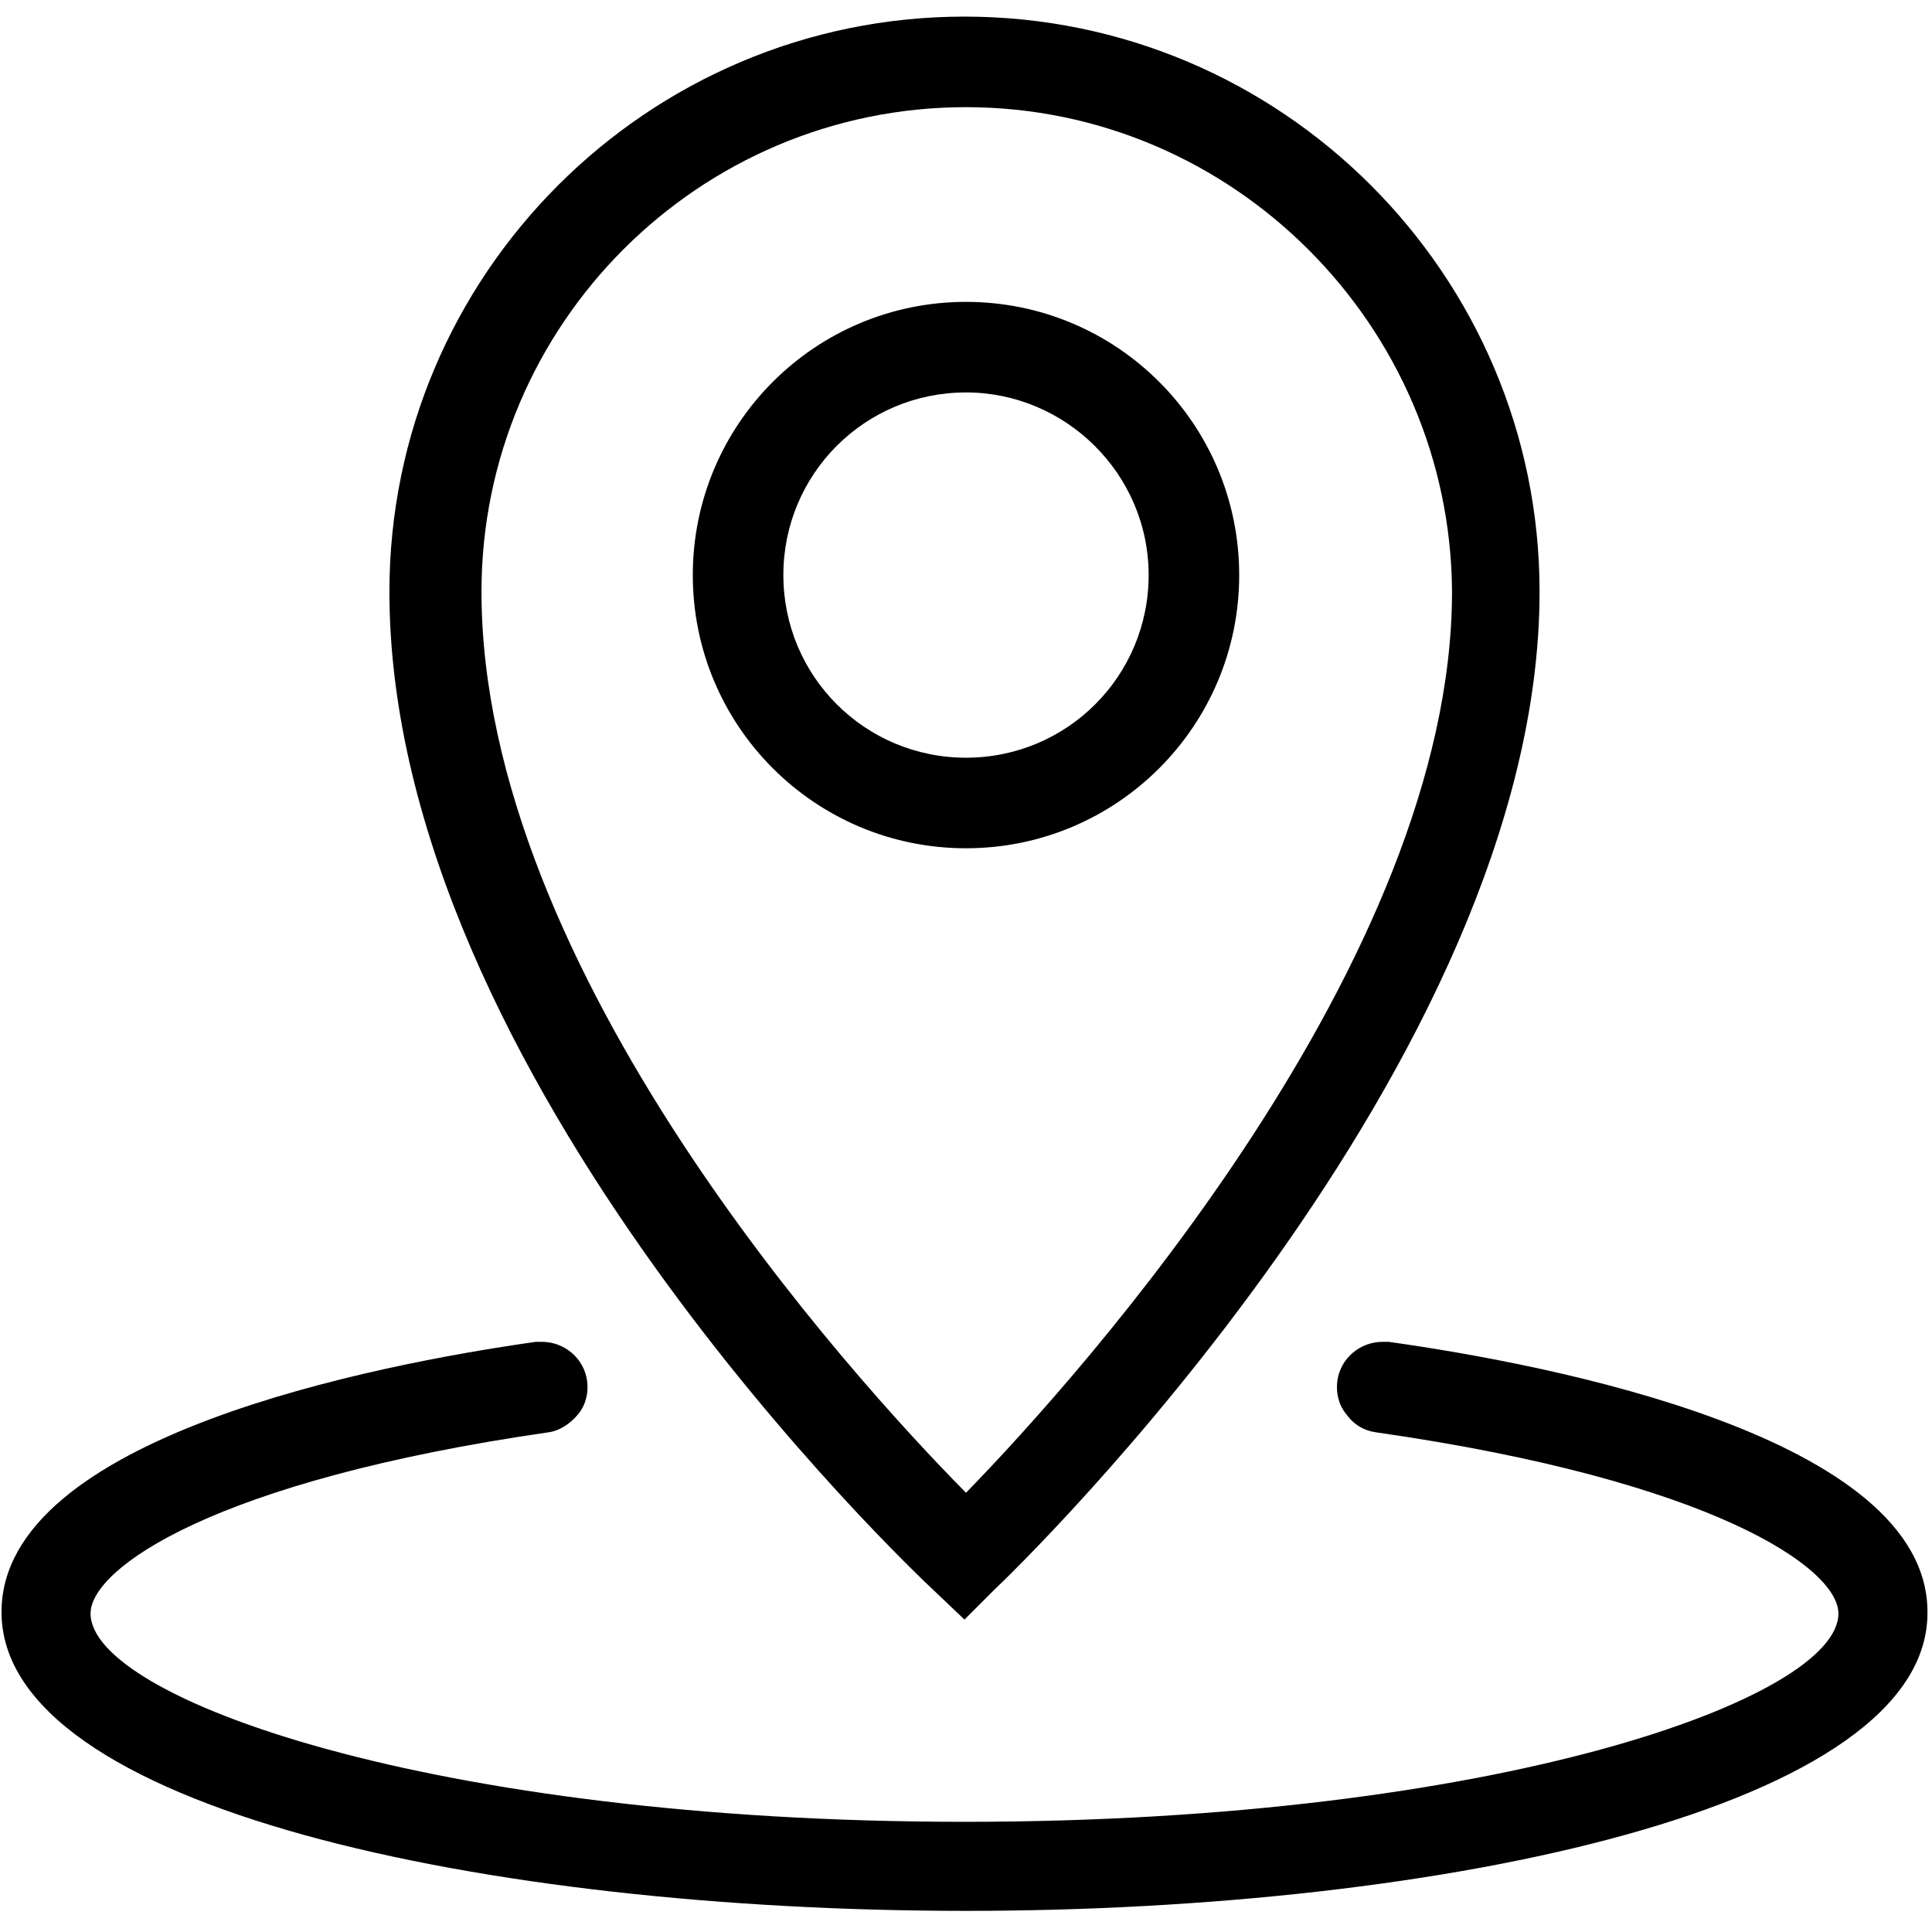
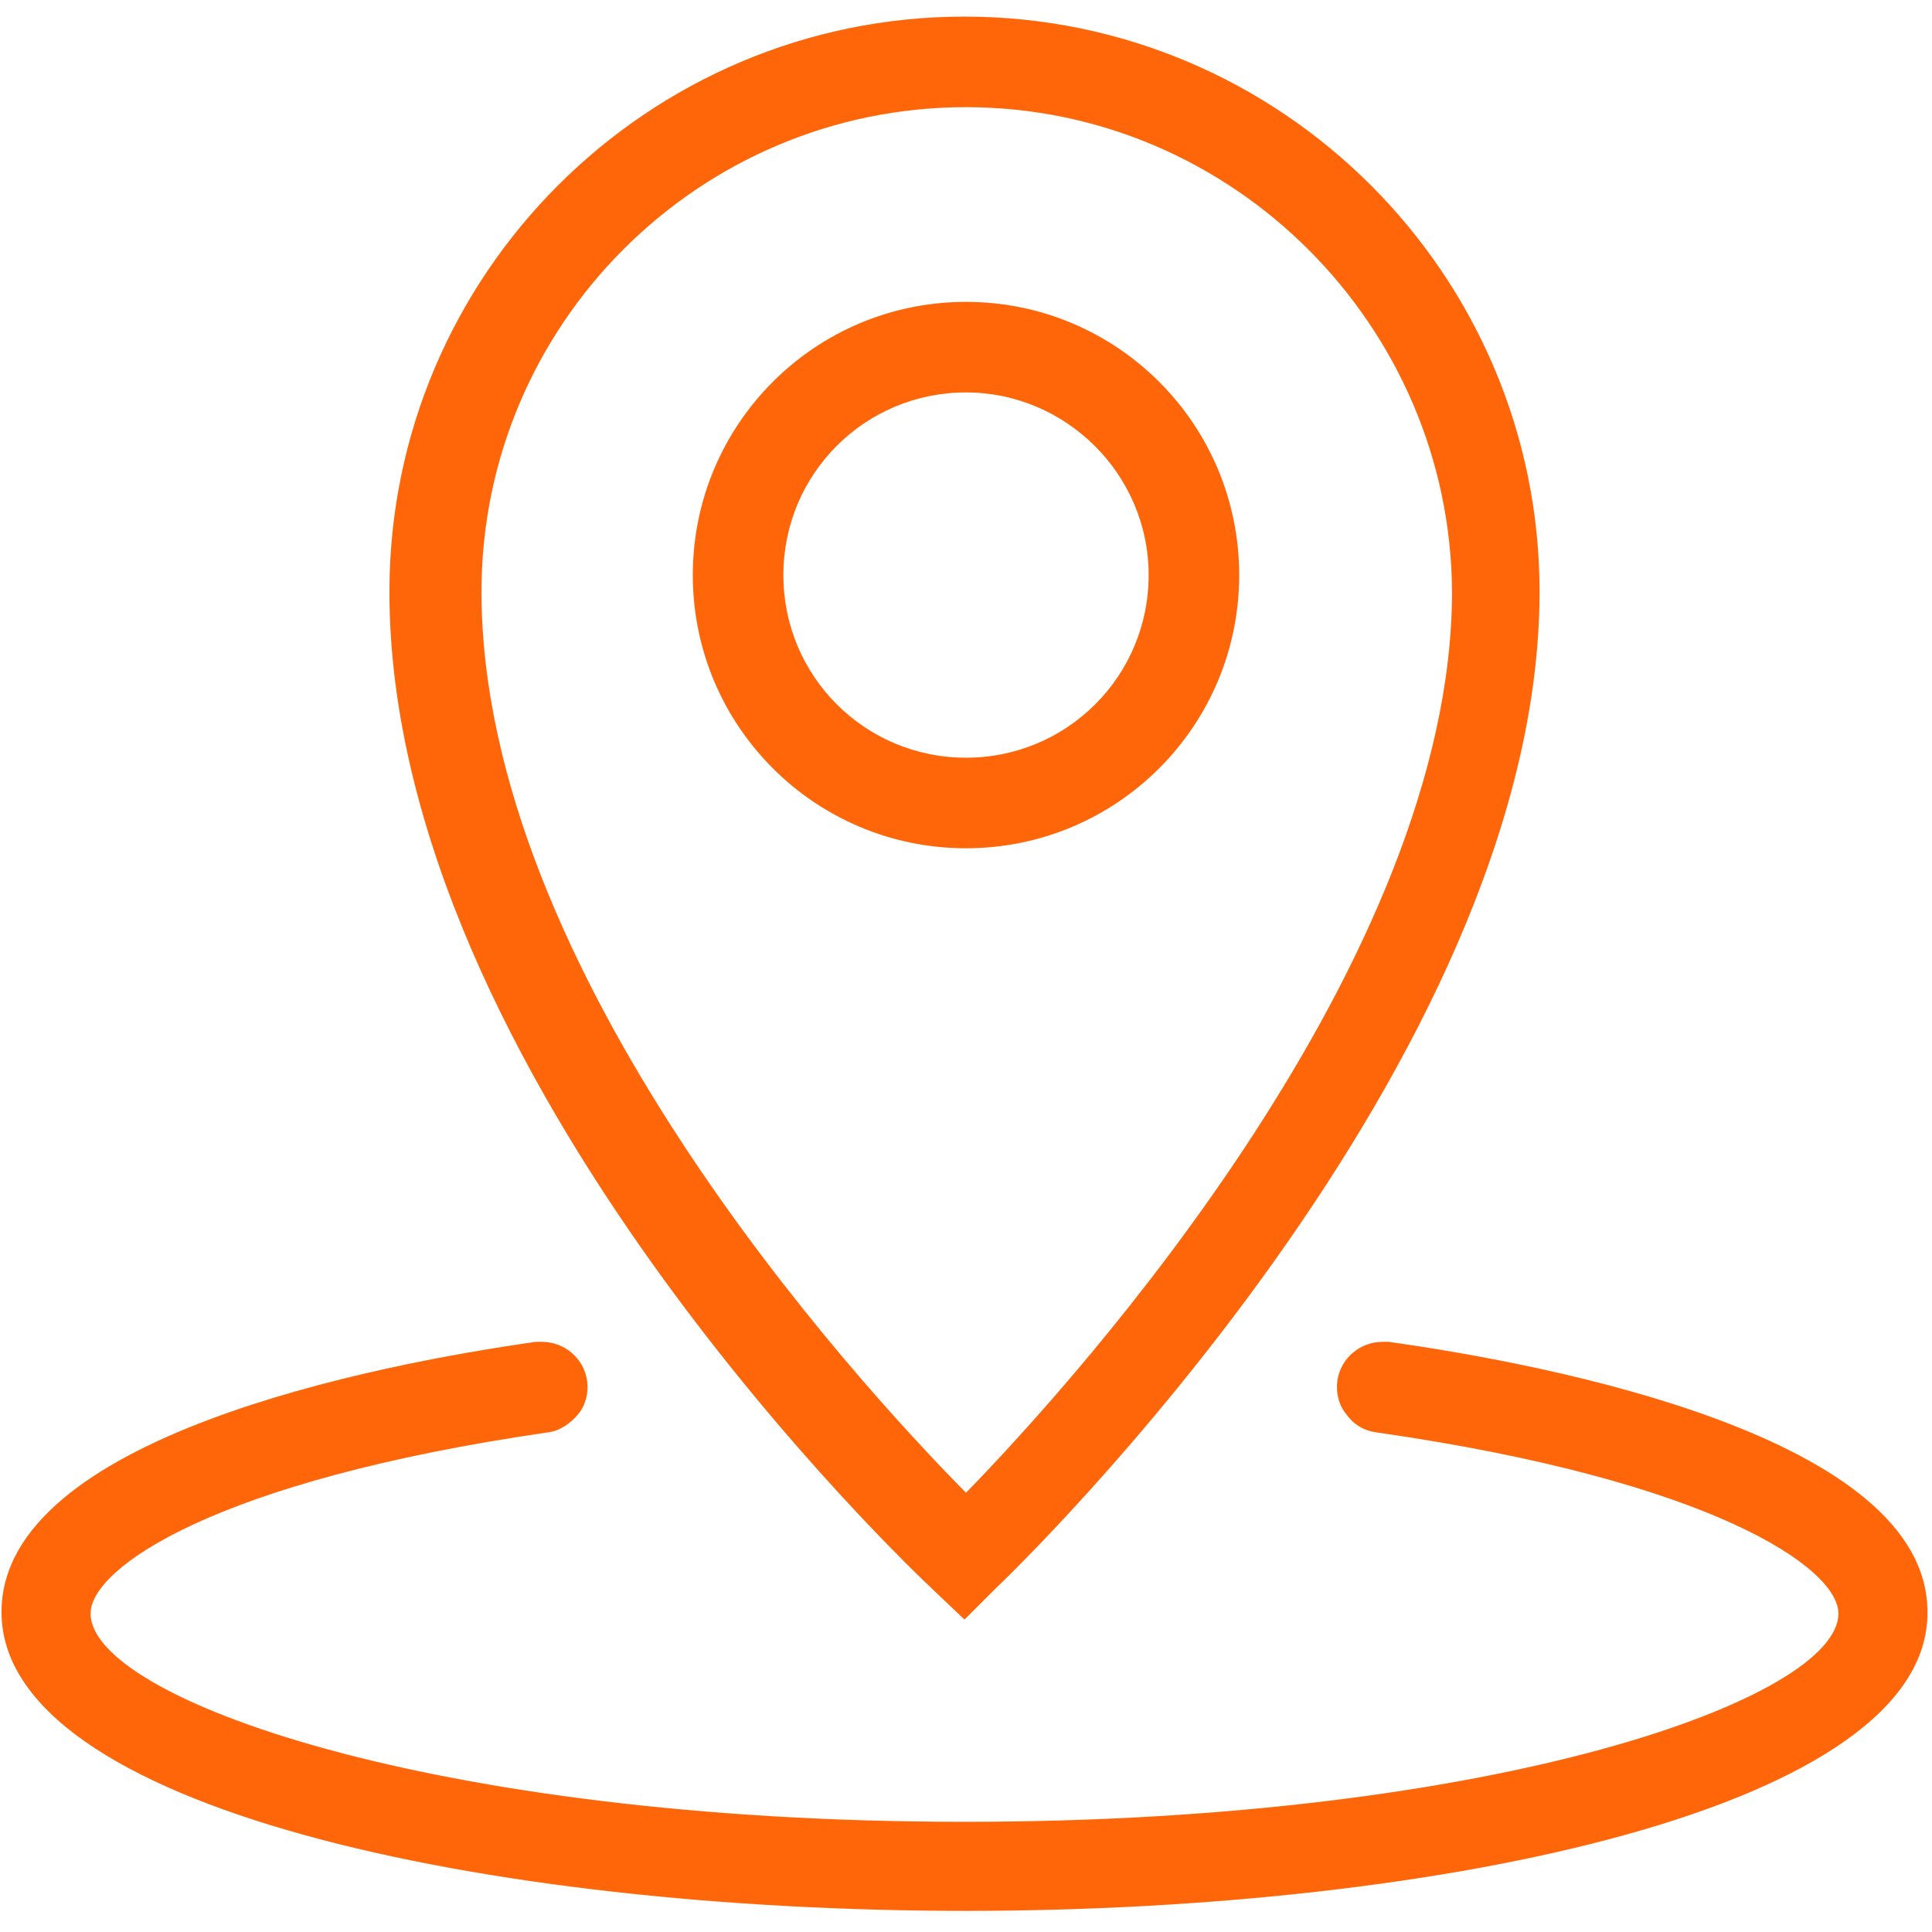
- <svg xmlns="http://www.w3.org/2000/svg" width="800px" height="800px" viewBox="0 0 1024 1024" fill="#000000" class="icon" version="1.1">
-   <path d="M512 1012.8c-253.6 0-511.2-54.4-511.2-158.4 0-92.8 198.4-131.2 283.2-143.2h3.2c12 0 22.4 8.8 24 20.8 0.8 6.4-0.8 12.8-4.8 17.6-4 4.8-9.6 8.8-16 9.6-176.8 25.6-242.4 72-242.4 96 0 44.8 180.8 110.4 463.2 110.4s463.2-65.6 463.2-110.4c0-24-66.4-70.4-244.8-96-6.4-0.8-12-4-16-9.6-4-4.8-5.6-11.2-4.8-17.6 1.6-12 12-20.8 24-20.8h3.2c85.6 12 285.6 50.4 285.6 143.2 0.8 103.2-256 158.4-509.6 158.4z m-16.8-169.6c-12-11.2-288.8-272.8-288.8-529.6 0-168 136.8-304.8 304.8-304.8S816 145.6 816 313.6c0 249.6-276.8 517.6-288.8 528.8l-16 16-16-15.2zM512 56.8c-141.6 0-256.8 115.2-256.8 256.8 0 200.8 196 416 256.8 477.6 61.6-63.2 257.6-282.4 257.6-477.6C768.8 172.8 653.6 56.8 512 56.8z m0 392.8c-80 0-144.8-64.8-144.8-144.8S432 160 512 160c80 0 144.8 64.8 144.8 144.8 0 80-64.8 144.8-144.8 144.8zM512 208c-53.6 0-96.8 43.2-96.8 96.8S458.4 401.6 512 401.6c53.6 0 96.8-43.2 96.8-96.8S564.8 208 512 208z" fill="" />
+ <svg xmlns="http://www.w3.org/2000/svg" width="800px" height="800px" viewBox="0 0 1024 1024" fill="#ff6609" class="icon" version="1.1">
+   <path d="M512 1012.8c-253.6 0-511.2-54.4-511.2-158.4 0-92.8 198.4-131.2 283.2-143.2h3.2c12 0 22.4 8.8 24 20.8 0.8 6.4-0.8 12.8-4.8 17.6-4 4.8-9.6 8.8-16 9.6-176.8 25.6-242.4 72-242.4 96 0 44.8 180.8 110.4 463.2 110.4s463.2-65.6 463.2-110.4c0-24-66.4-70.4-244.8-96-6.4-0.8-12-4-16-9.6-4-4.8-5.6-11.2-4.8-17.6 1.6-12 12-20.8 24-20.8h3.2c85.6 12 285.6 50.4 285.6 143.2 0.8 103.2-256 158.4-509.6 158.4z m-16.8-169.6c-12-11.2-288.8-272.8-288.8-529.6 0-168 136.8-304.8 304.8-304.8S816 145.6 816 313.6c0 249.6-276.8 517.6-288.8 528.8l-16 16-16-15.2zM512 56.8c-141.6 0-256.8 115.2-256.8 256.8 0 200.8 196 416 256.8 477.6 61.6-63.2 257.6-282.4 257.6-477.6C768.8 172.8 653.6 56.8 512 56.8z m0 392.8c-80 0-144.8-64.8-144.8-144.8S432 160 512 160c80 0 144.8 64.8 144.8 144.8 0 80-64.8 144.8-144.8 144.8zM512 208c-53.6 0-96.8 43.2-96.8 96.8S458.4 401.6 512 401.6c53.6 0 96.8-43.2 96.8-96.8S564.8 208 512 208z" fill="#ff6609" />
</svg>
